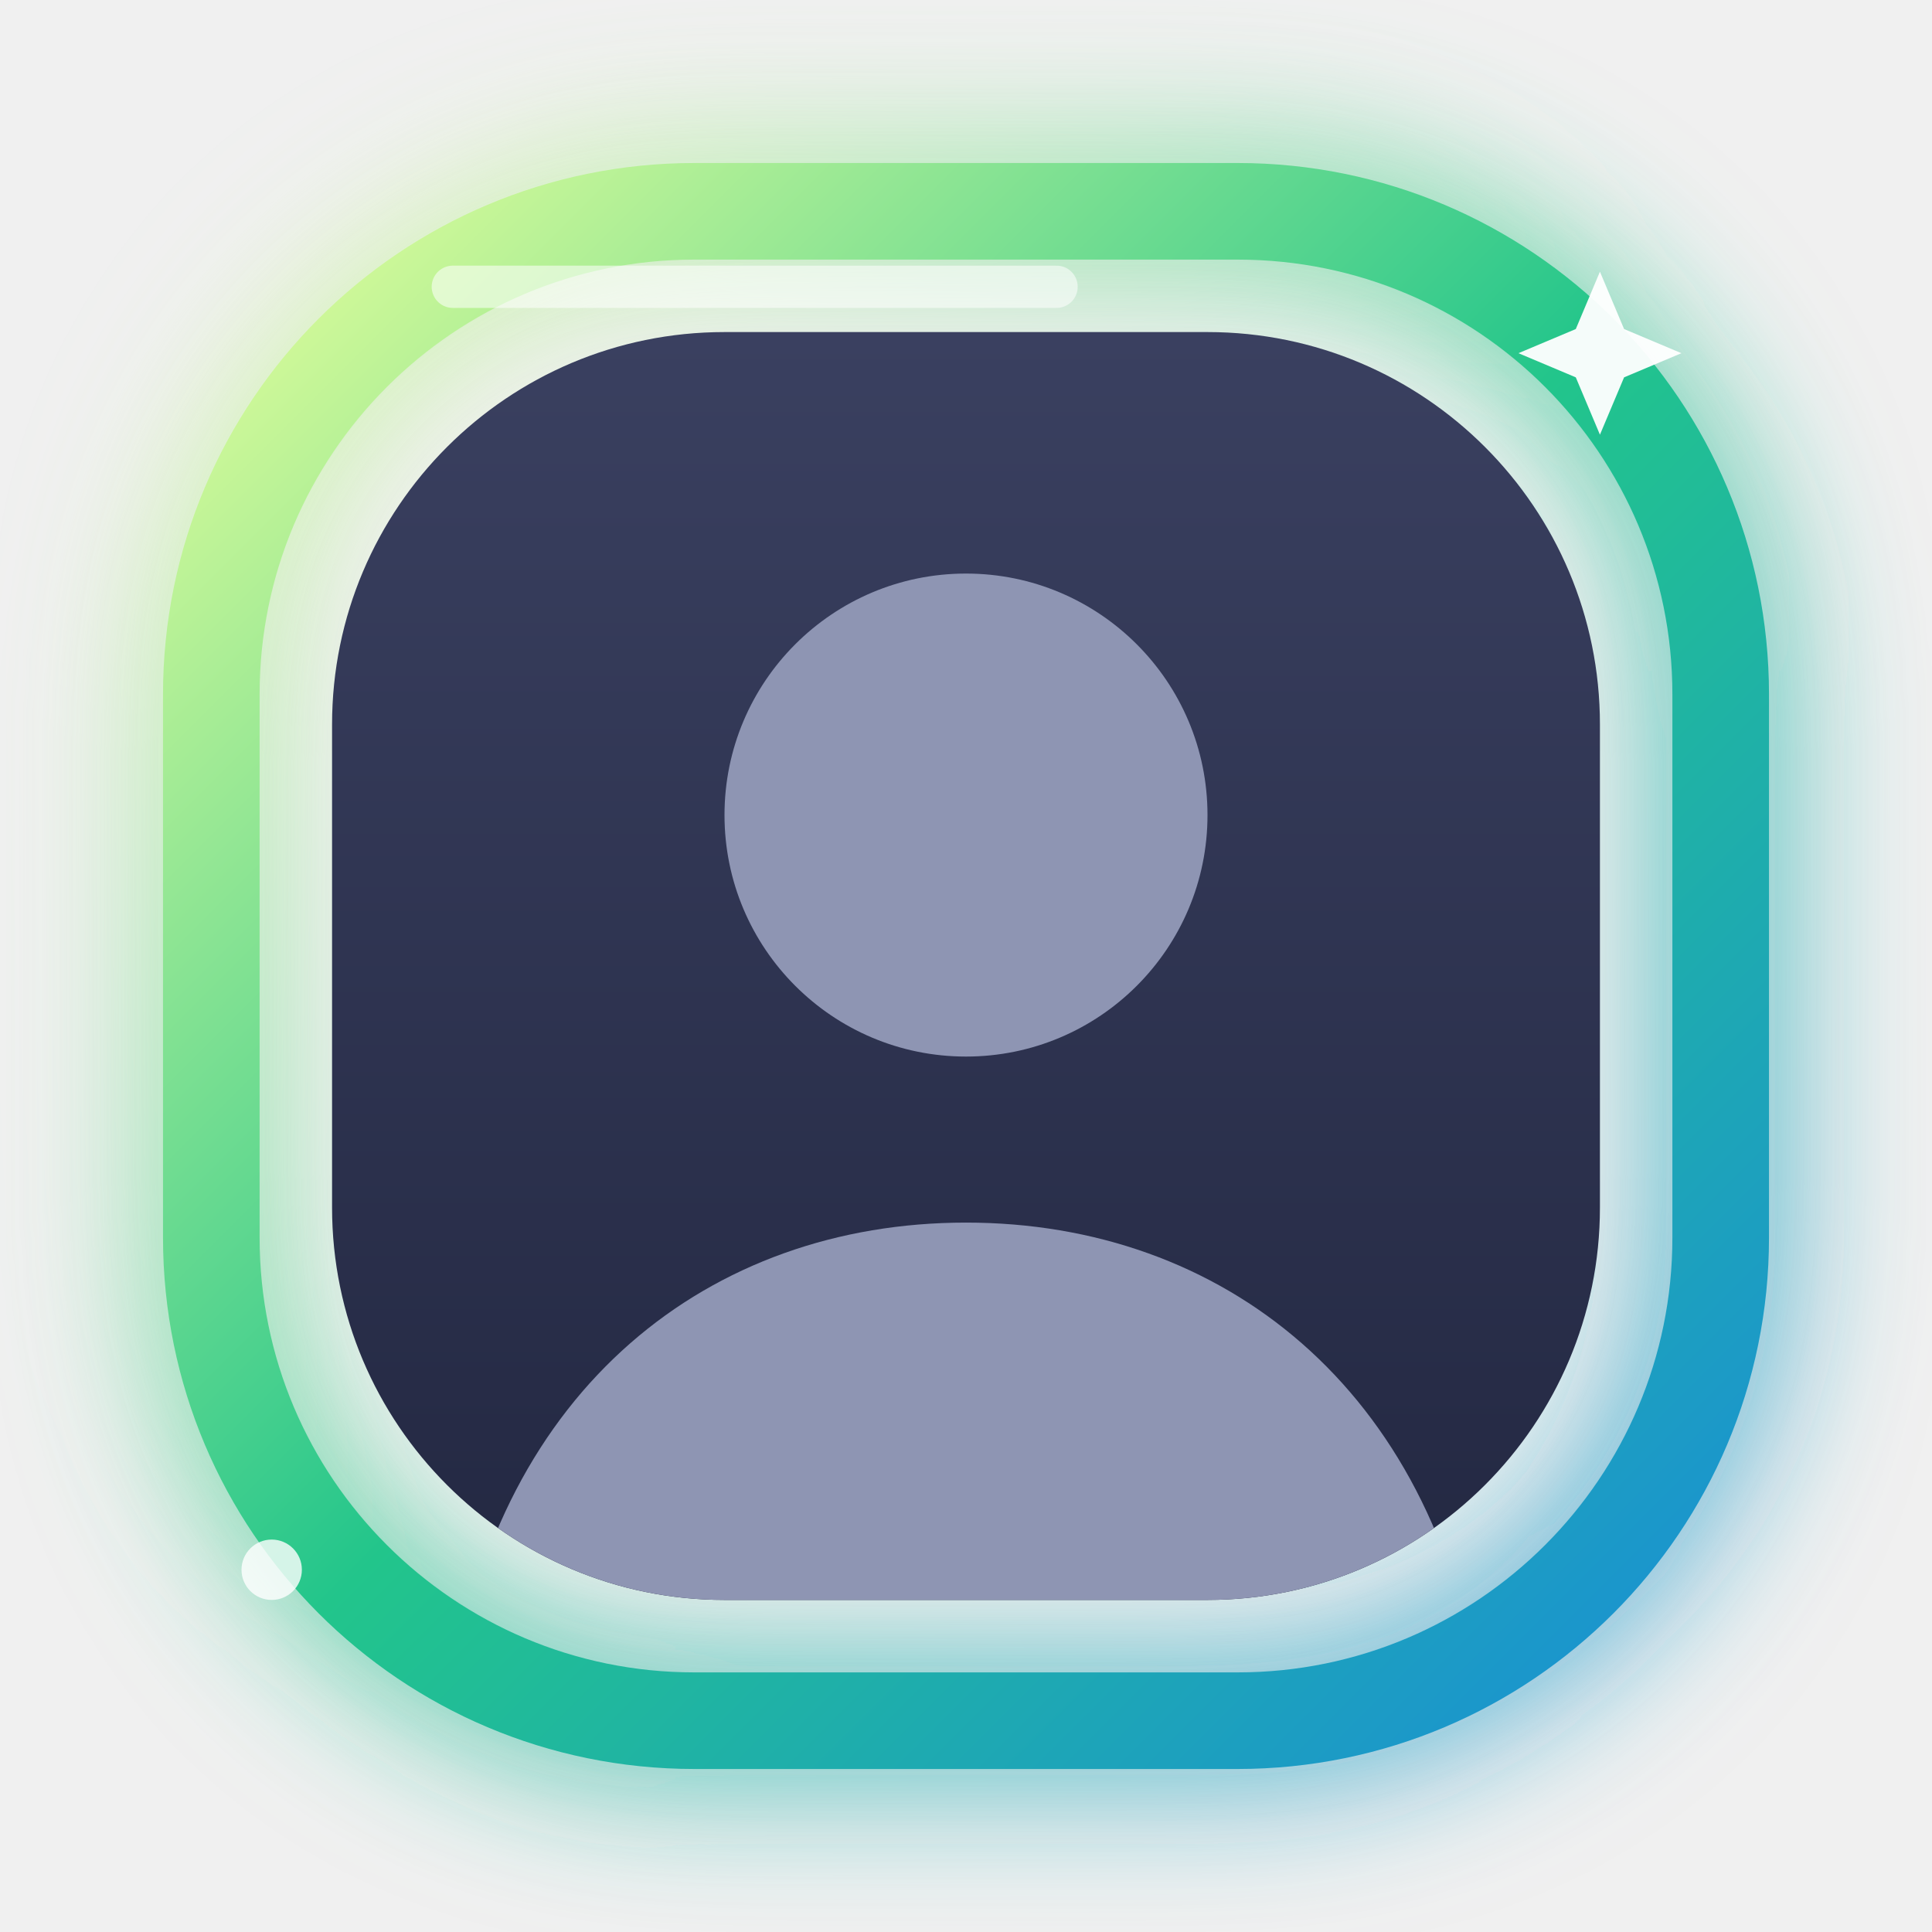
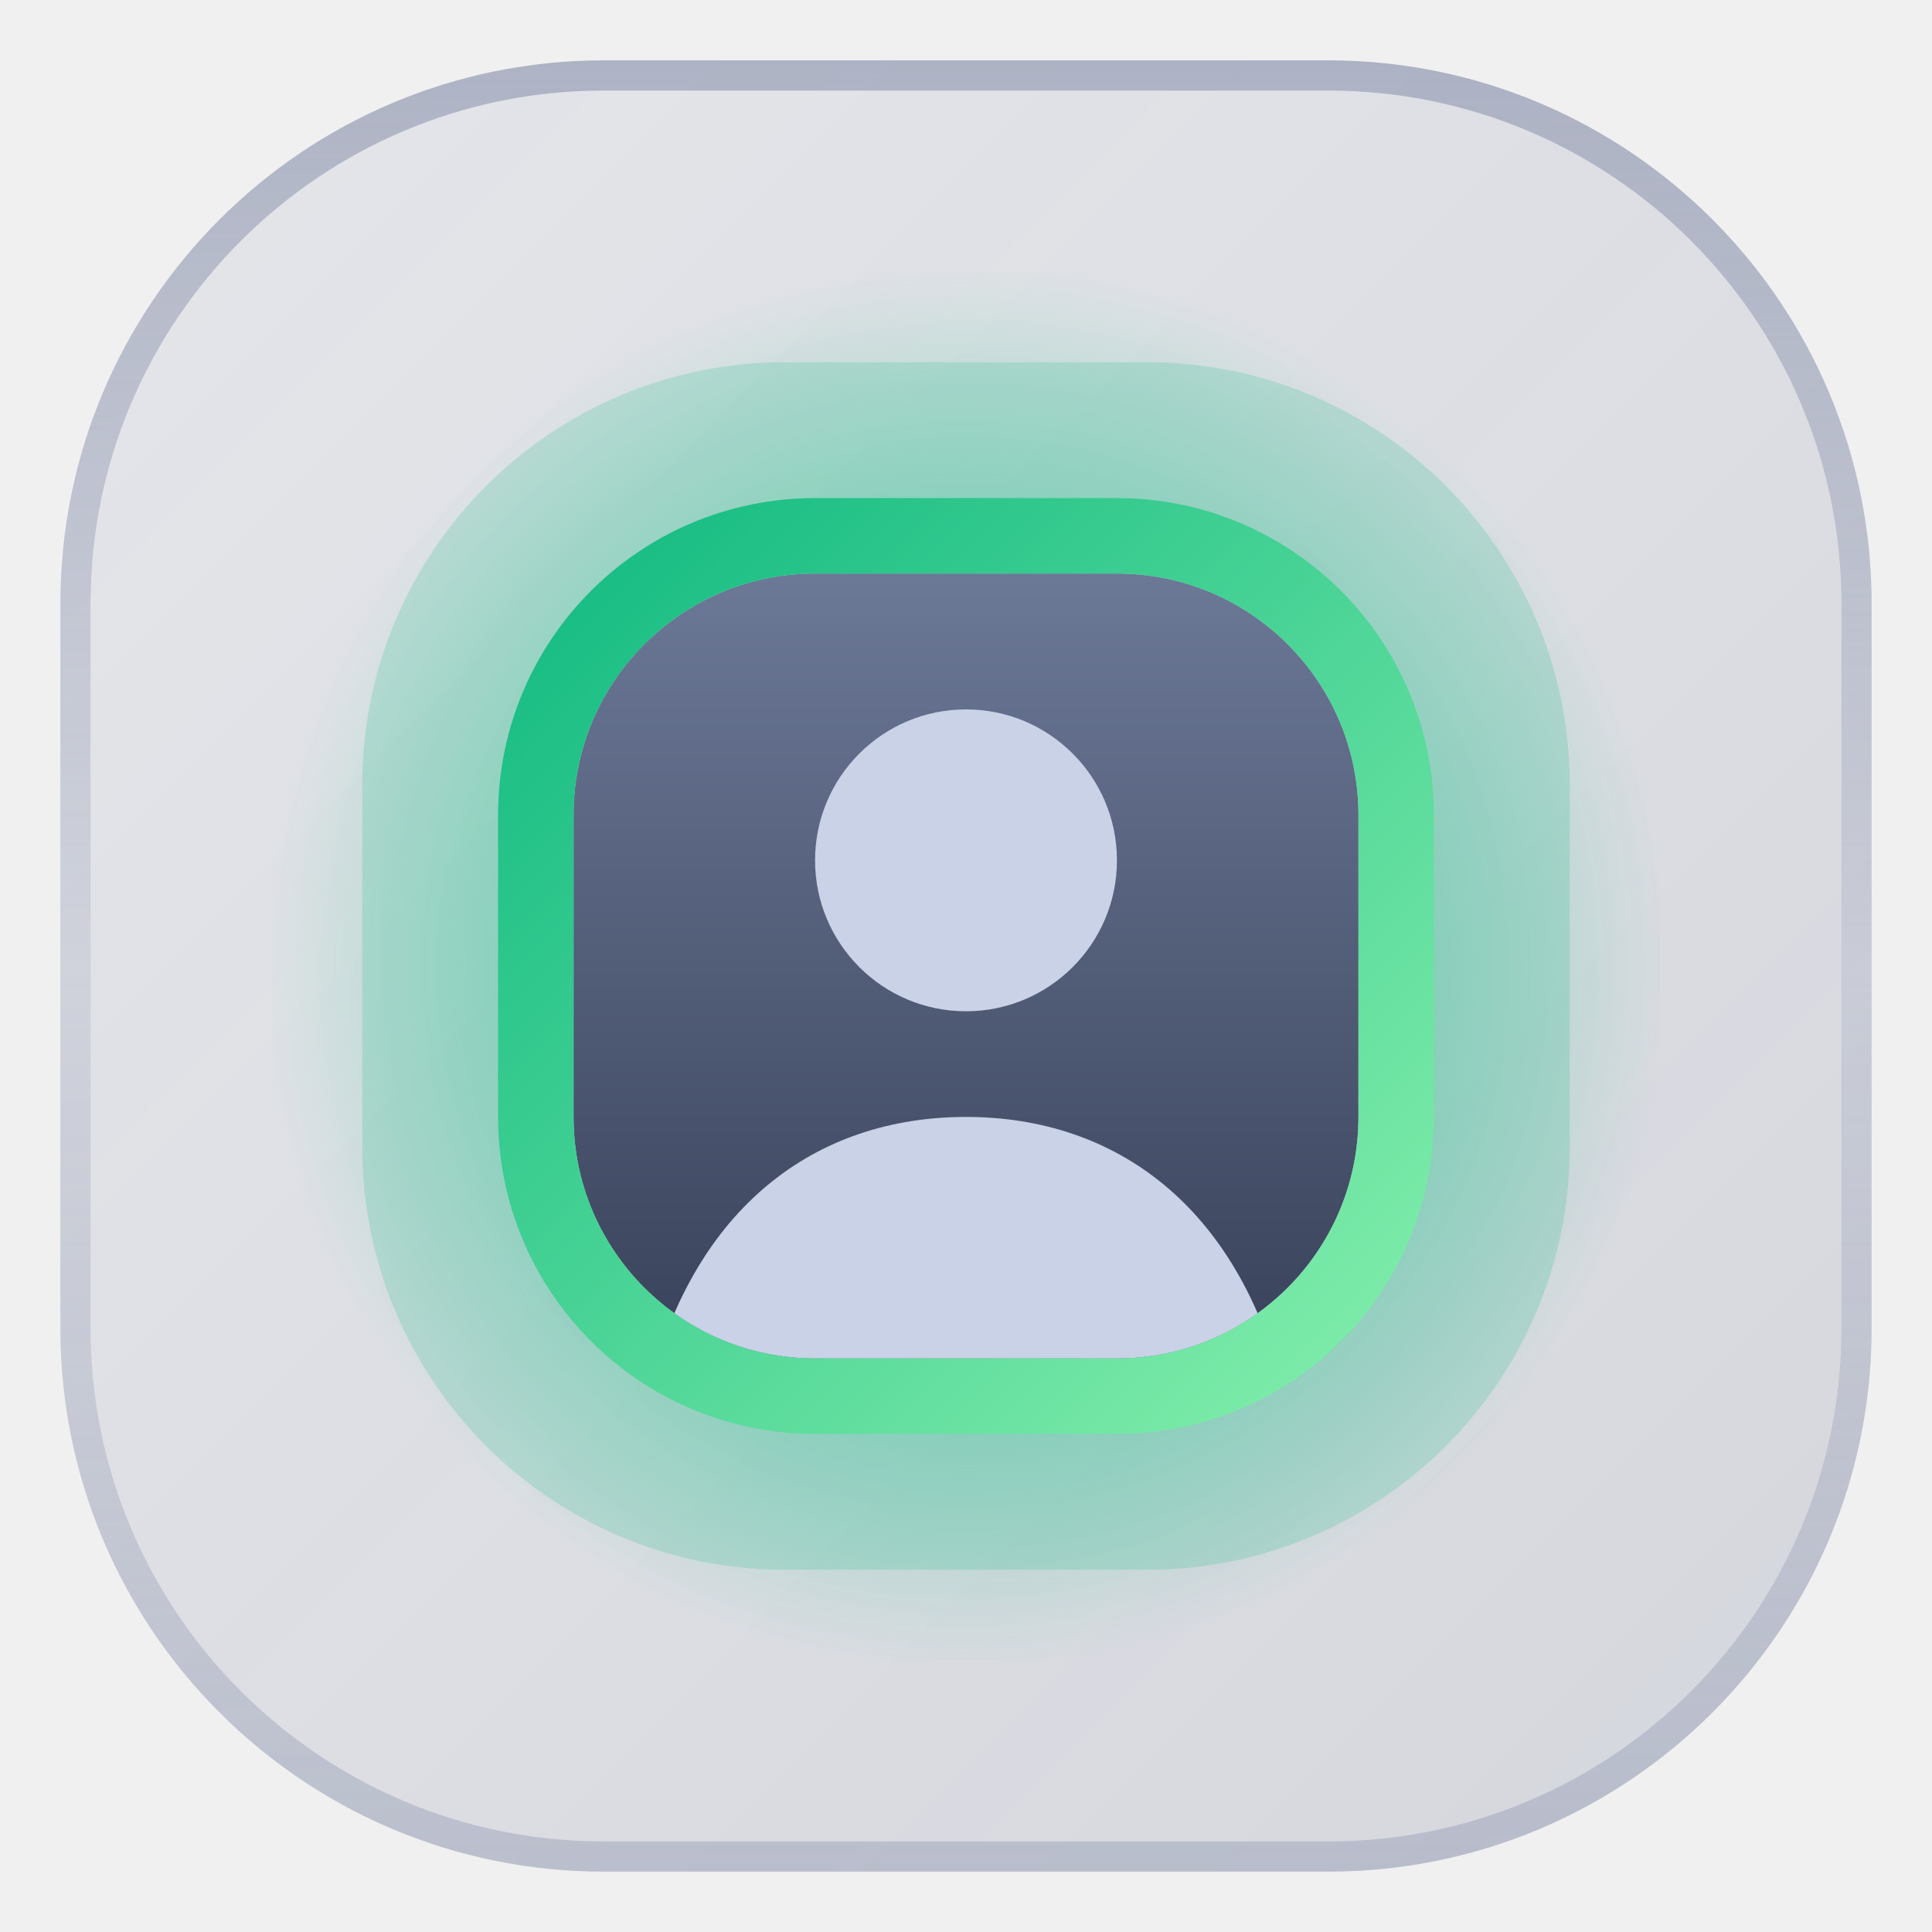
<svg xmlns="http://www.w3.org/2000/svg" viewBox="0 0 64 64" width="64" height="64" role="img" aria-label="Moldura Esmeralda">
  <defs>
-     <linearGradient id="mesmeralda-ring" x1="0" y1="0" x2="1" y2="1">
-       <stop offset="0" stop-color="#e6ff9a" />
-       <stop offset=".5" stop-color="#22c58b" />
-       <stop offset="1" stop-color="#1a8fd6" />
+     <linearGradient id="mesmeralda-tile" x1="0" y1="0" x2="1" y2="1">
+       <stop offset="0" stop-color="#a3abc4" stop-opacity=".16" />
+       <stop offset="1" stop-color="#7d86a3" stop-opacity=".24" />
    </linearGradient>
-     <linearGradient id="mesmeralda-bg" x1="0" y1="0" x2="0" y2="1">
-       <stop offset="0" stop-color="#3a4060" />
-       <stop offset="1" stop-color="#232842" />
+     <linearGradient id="mesmeralda-edge" x1="0" y1="0" x2="0" y2="1">
+       <stop offset="0" stop-color="#8b93ad" stop-opacity=".6" />
+       <stop offset=".5" stop-color="#8b93ad" stop-opacity=".2" />
+       <stop offset="1" stop-color="#8b93ad" stop-opacity=".4" />
    </linearGradient>
-     <filter id="mesmeralda-glow" x="-30%" y="-30%" width="160%" height="160%">
-       <feGaussianBlur stdDeviation="2.4" />
-     </filter>
+     <linearGradient id="mesmeralda-ring" gradientUnits="userSpaceOnUse" x1="17" y1="17" x2="47" y2="47">
+       <stop offset="0" stop-color="#10b981" />
+       <stop offset="1" stop-color="#86efac" />
+     </linearGradient>
+     <linearGradient id="mesmeralda-av" x1="0" y1="0" x2="0" y2="1">
+       <stop offset="0" stop-color="#6b7896" />
+       <stop offset="1" stop-color="#39425a" />
+     </linearGradient>
+     <radialGradient id="mesmeralda-glow" cx=".5" cy=".5" r=".5">
+       <stop offset=".55" stop-color="#10b981" stop-opacity=".35" />
+       <stop offset="1" stop-color="#10b981" stop-opacity="0" />
+     </radialGradient>
    <clipPath id="mesmeralda-clip">
-       <rect x="11" y="11" width="42" height="42" rx="13" />
+       <rect x="19" y="19" width="26" height="26" rx="8" />
    </clipPath>
  </defs>
-   <rect x="7" y="7" width="50" height="50" rx="16" fill="none" stroke="url(#mesmeralda-ring)" stroke-width="4" opacity=".75" filter="url(#mesmeralda-glow)" />
-   <rect x="11" y="11" width="42" height="42" rx="13" fill="url(#mesmeralda-bg)" />
-   <g clip-path="url(#mesmeralda-clip)" fill="#8e95b3">
-     <circle cx="32" cy="27" r="8" />
-     <path d="M15 56c1.5-10 8.5-15.5 17-15.5S47.5 46 49 56z" />
+   <rect x="2" y="2" width="60" height="60" rx="18" fill="url(#mesmeralda-tile)" />
+   <rect x="2.5" y="2.5" width="59" height="59" rx="17.5" fill="none" stroke="url(#mesmeralda-edge)" />
+   <rect x="9" y="9" width="46" height="46" rx="16" fill="url(#mesmeralda-glow)" />
+   <rect x="14.5" y="14.5" width="35" height="35" rx="11.5" fill="none" stroke="#10b981" stroke-opacity=".18" stroke-width="5" />
+   <rect x="19" y="19" width="26" height="26" rx="8" fill="url(#mesmeralda-av)" />
+   <g clip-path="url(#mesmeralda-clip)" fill="#c9d2e6">
+     <circle cx="32" cy="28.5" r="5" />
+     <path d="M21.5 46c1.5-6 5.5-9 10.5-9s9 3 10.5 9z" />
  </g>
-   <rect x="7" y="7" width="50" height="50" rx="16" fill="none" stroke="url(#mesmeralda-ring)" stroke-width="3.2" />
-   <path d="M15 9.5h20" stroke="#fff" stroke-opacity=".55" stroke-width="1.4" stroke-linecap="round" />
-   <g fill="#fff">
-     <path d="M53 9l.8 1.9 1.9.8-1.9.8-.8 1.9-.8-1.9-1.9-.8 1.9-.8z" opacity=".95" />
-     <circle cx="9" cy="52" r="1" opacity=".8" />
-   </g>
+   <rect x="17.75" y="17.75" width="28.5" height="28.5" rx="9.25" fill="none" stroke="url(#mesmeralda-ring)" stroke-width="2.5" />
</svg>
